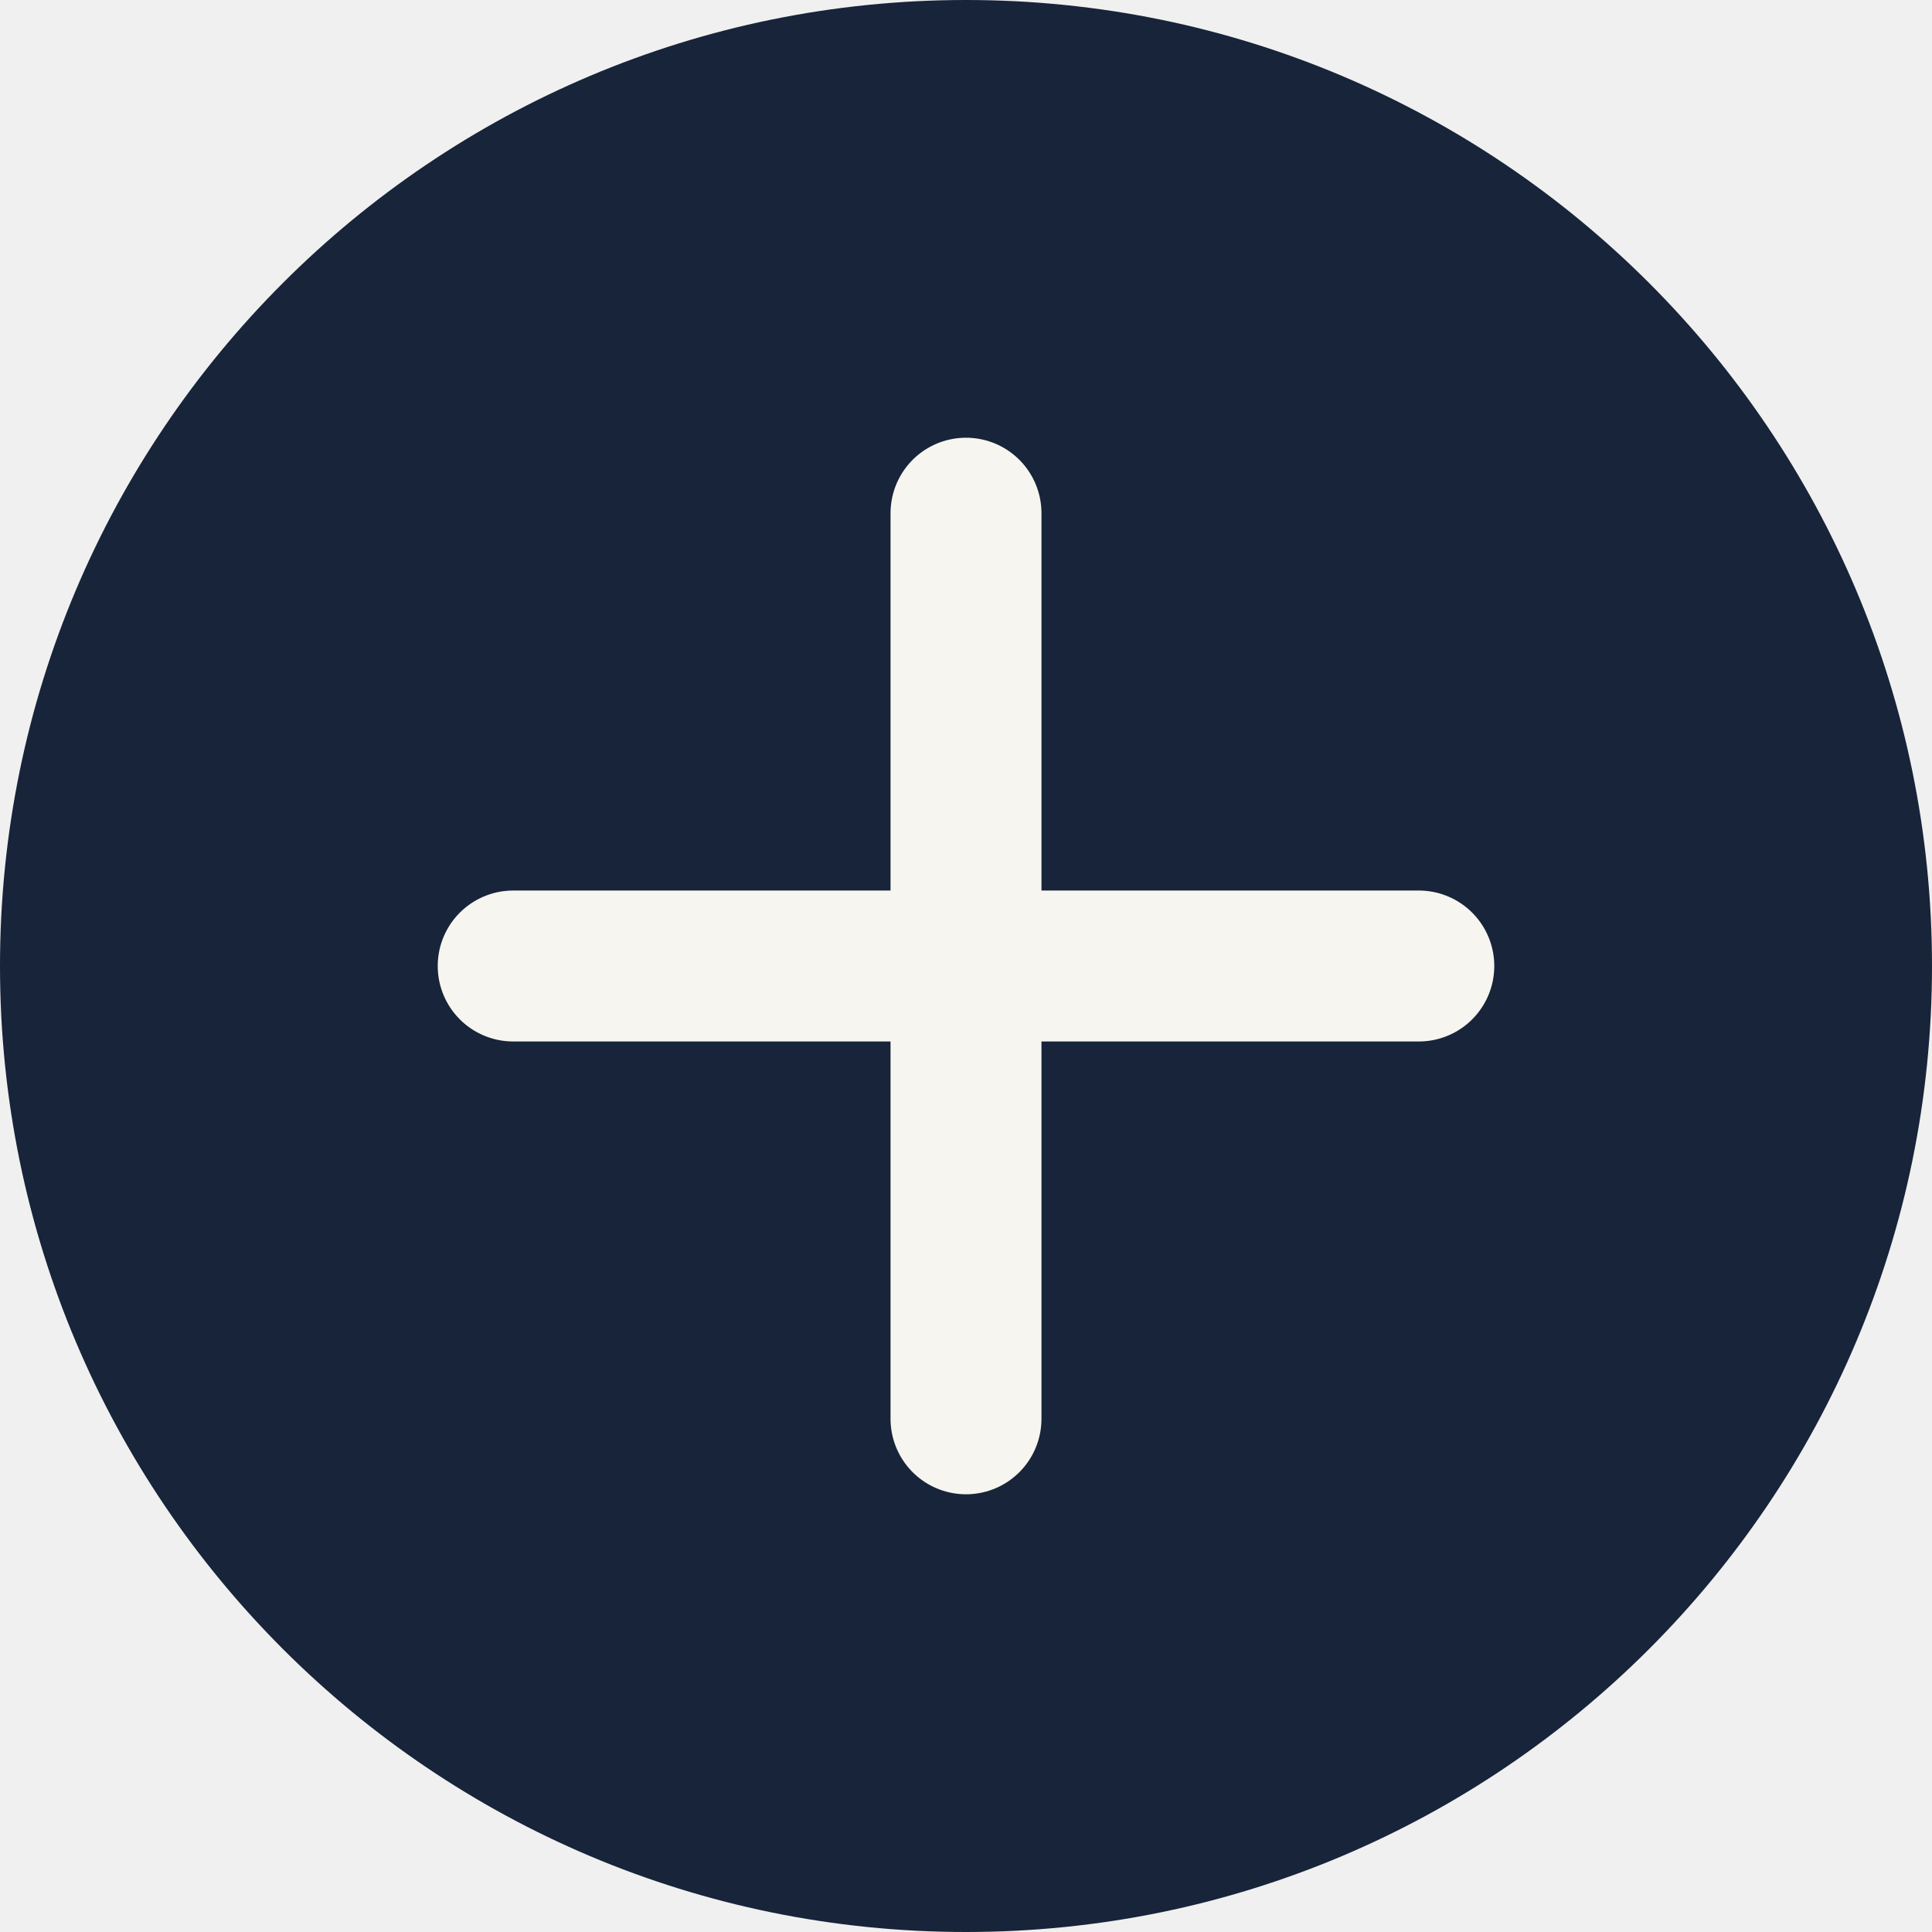
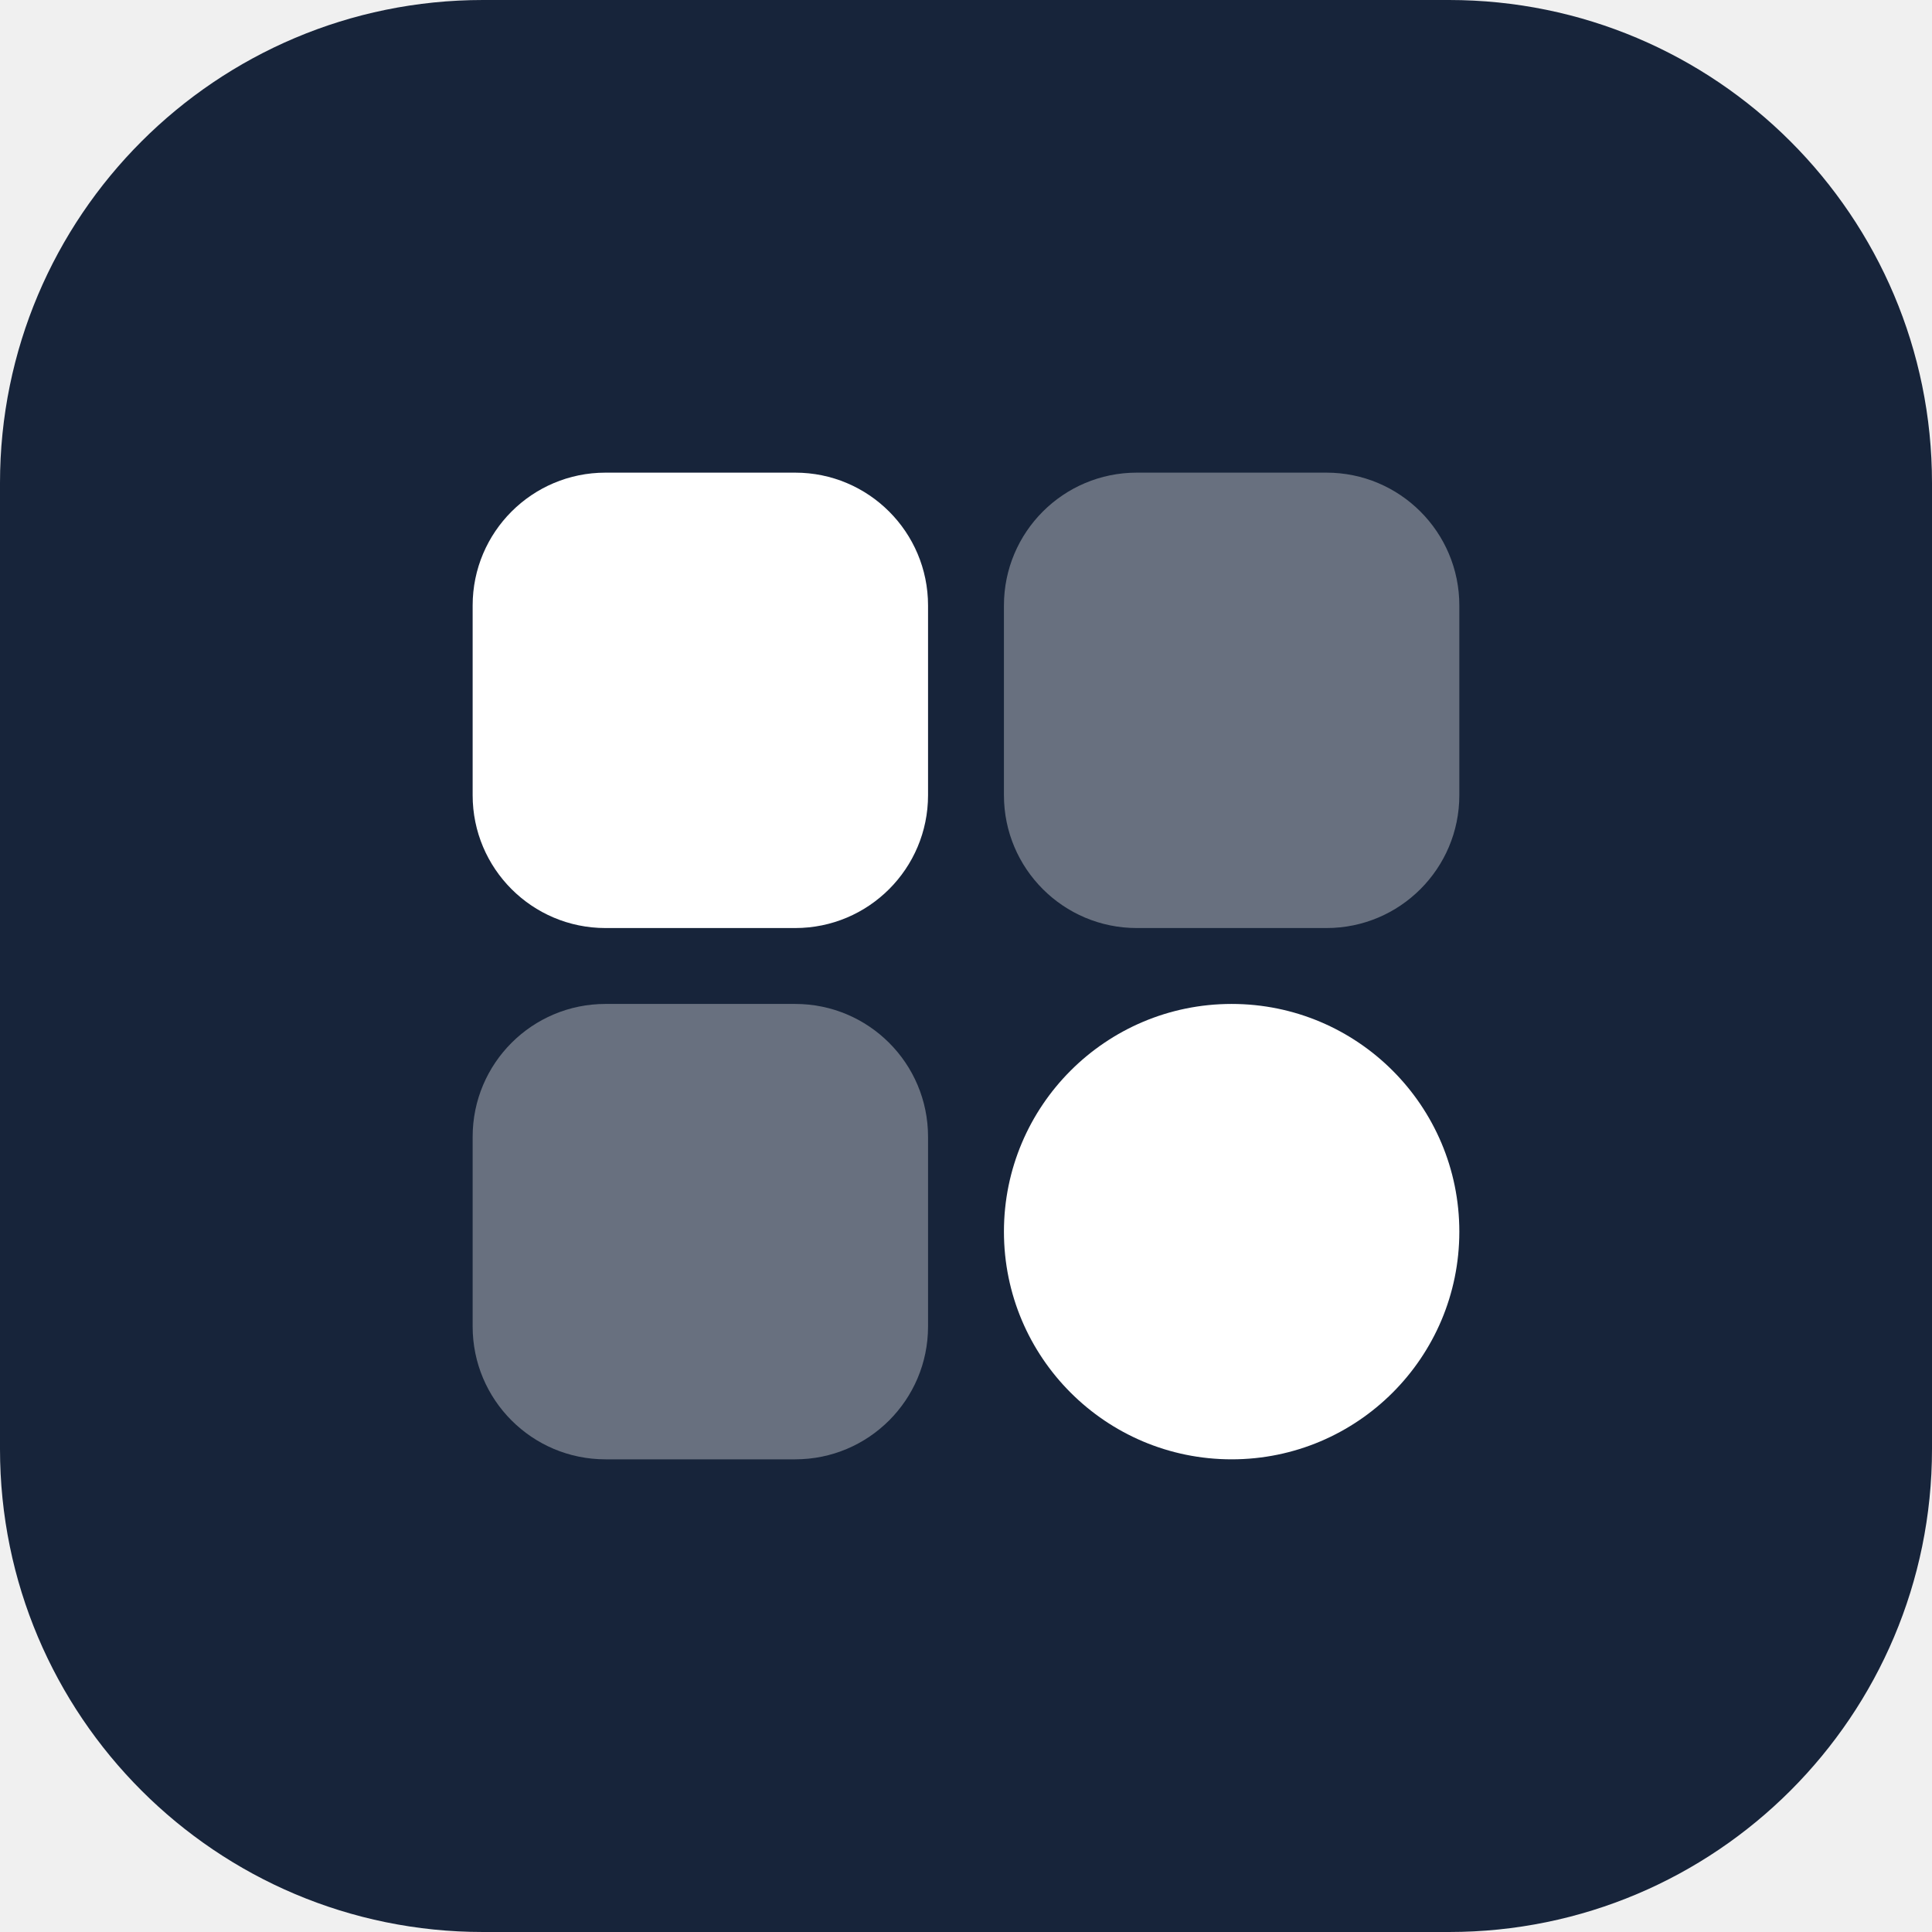
- <svg xmlns="http://www.w3.org/2000/svg" viewBox="0 0 64 64">
-   <rect width="64" height="64" rx="32" fill="#17243a" />
-   <path d="M32 17v30M17 32h30" stroke="#f6f5ef" stroke-width="5" stroke-linecap="round" />
+ <svg xmlns="http://www.w3.org/2000/svg" viewBox="0 0 40 40">
+   <rect width="40" height="40" rx="10" fill="#17243a" />
+   <g transform="translate(9 9) scale(.7857)" fill="#fff">
+     <rect x="1" y="1" width="12" height="12" rx="3.5" />
+     <rect x="15" y="1" width="12" height="12" rx="3.5" opacity=".35" />
+     <rect x="1" y="15" width="12" height="12" rx="3.5" opacity=".35" />
+     <rect x="15" y="15" width="12" height="12" rx="6" />
+   </g>
</svg>
